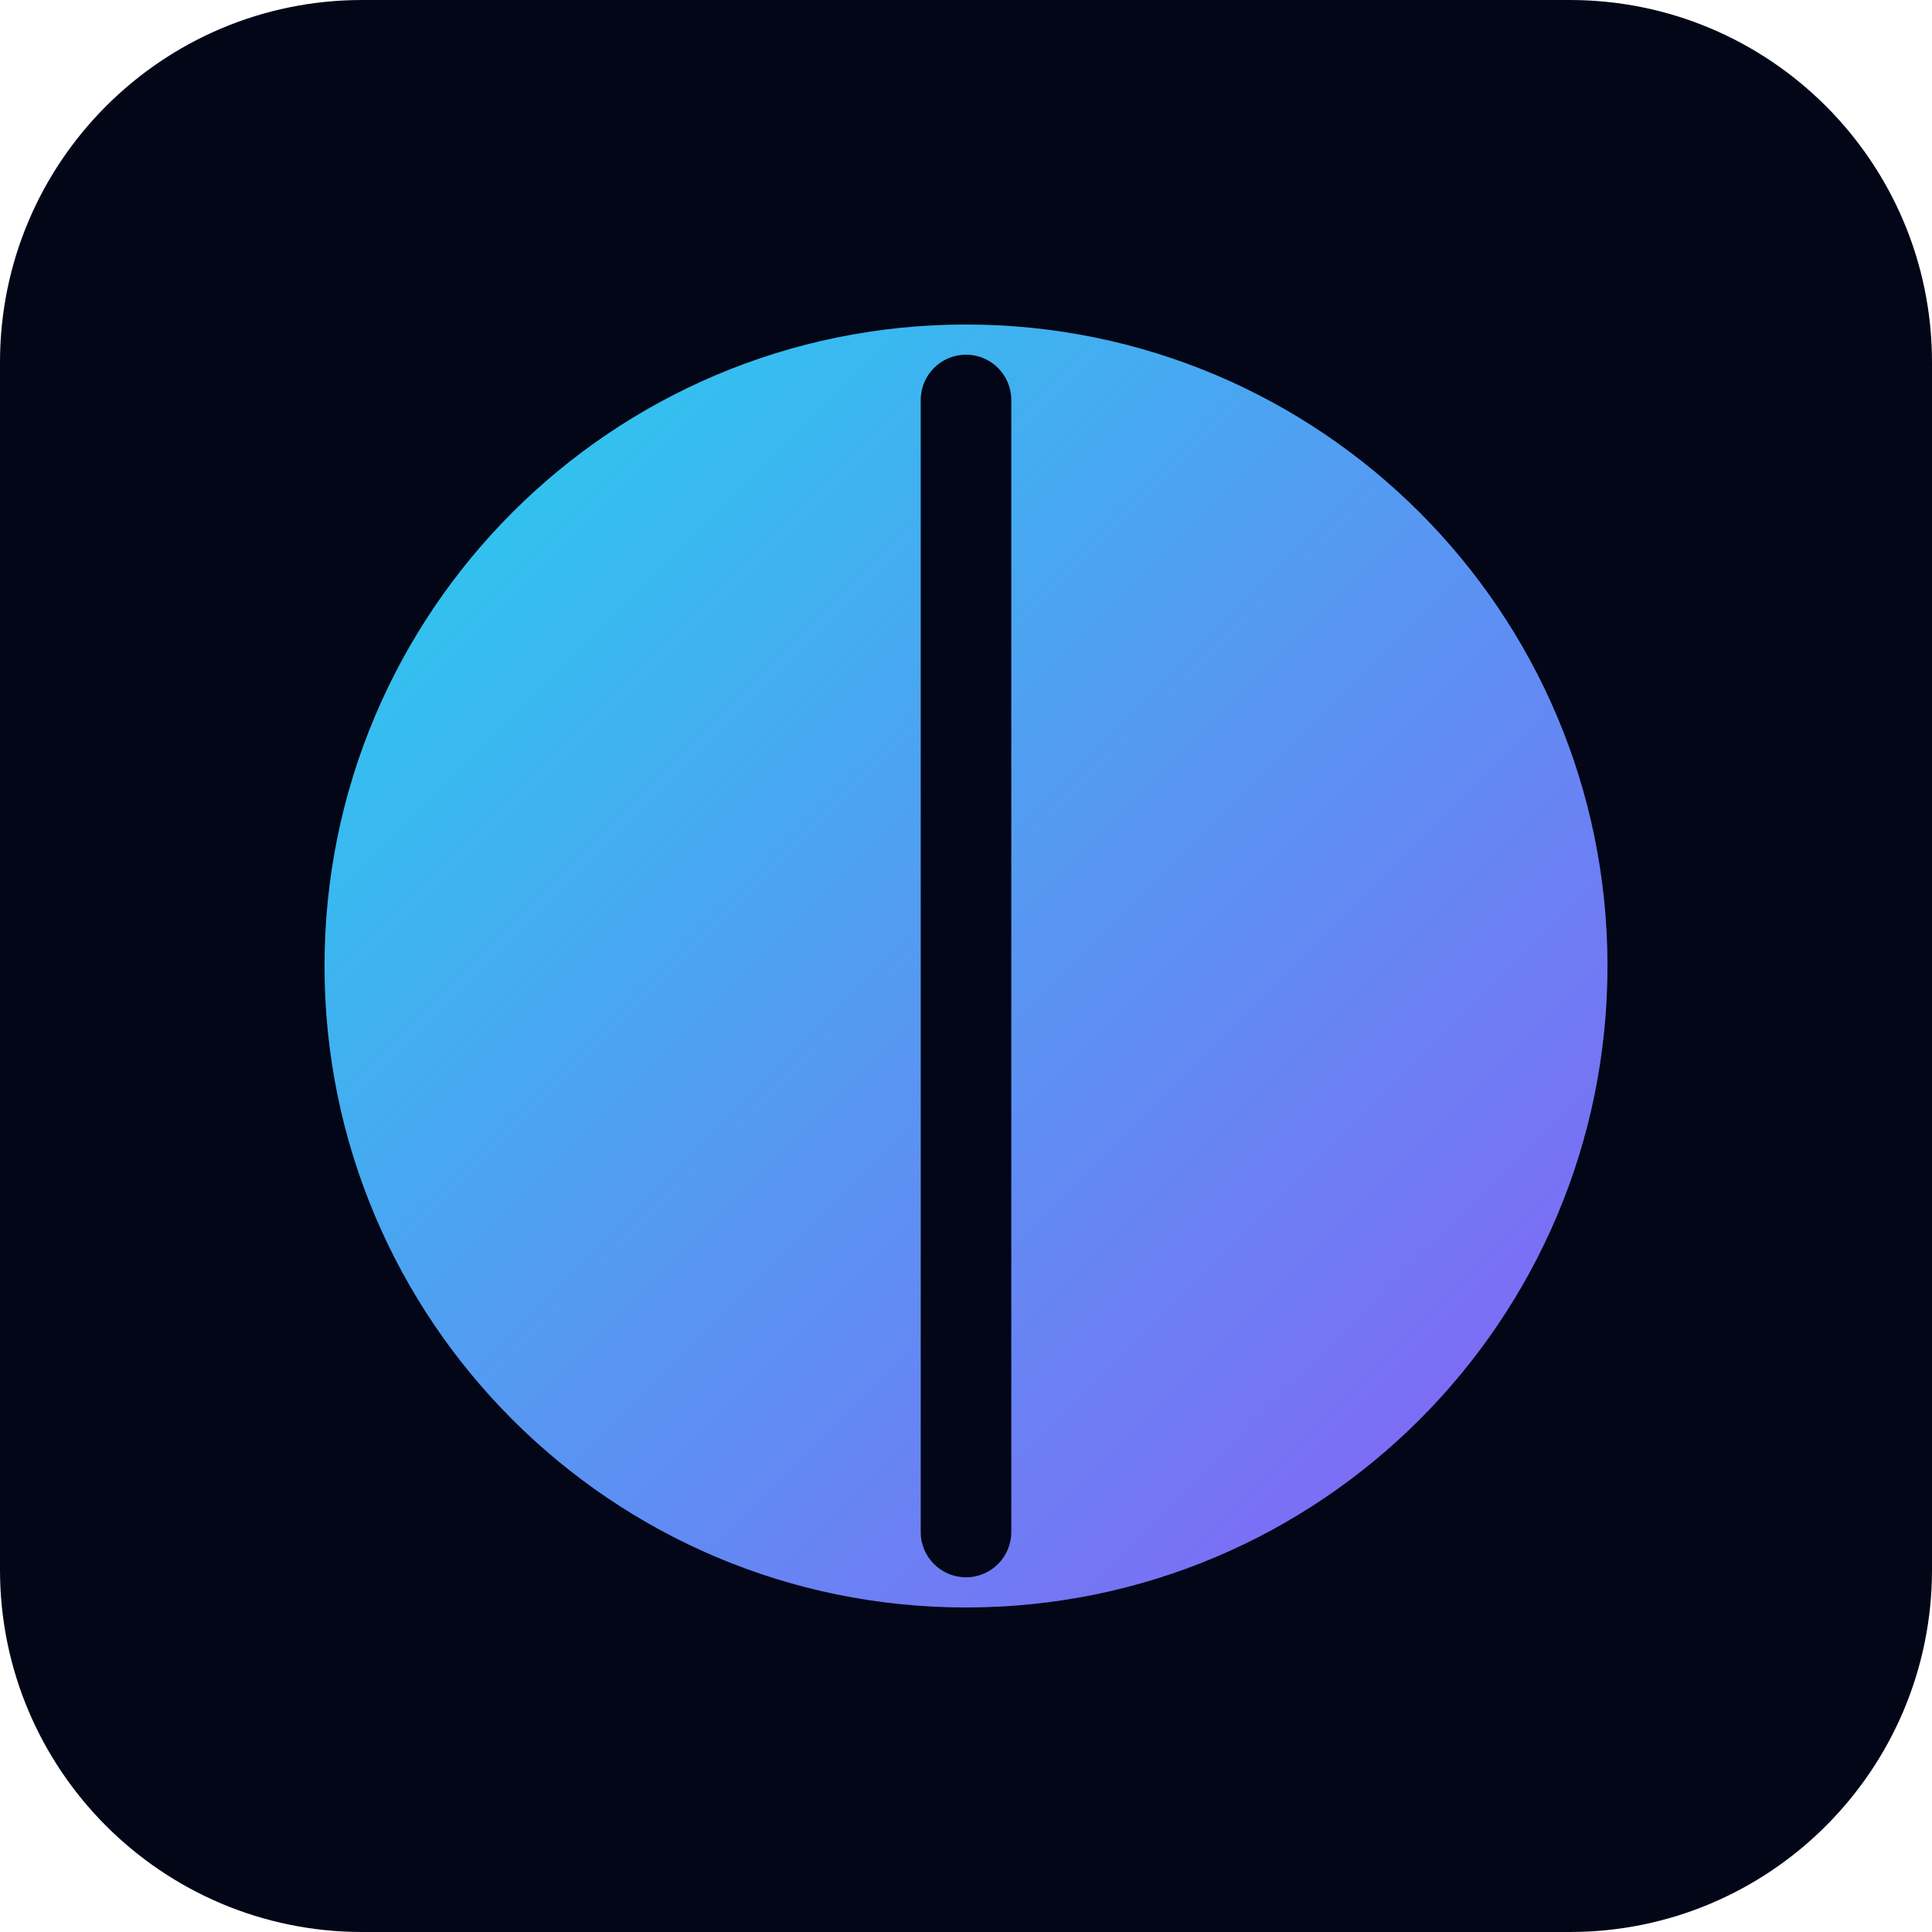
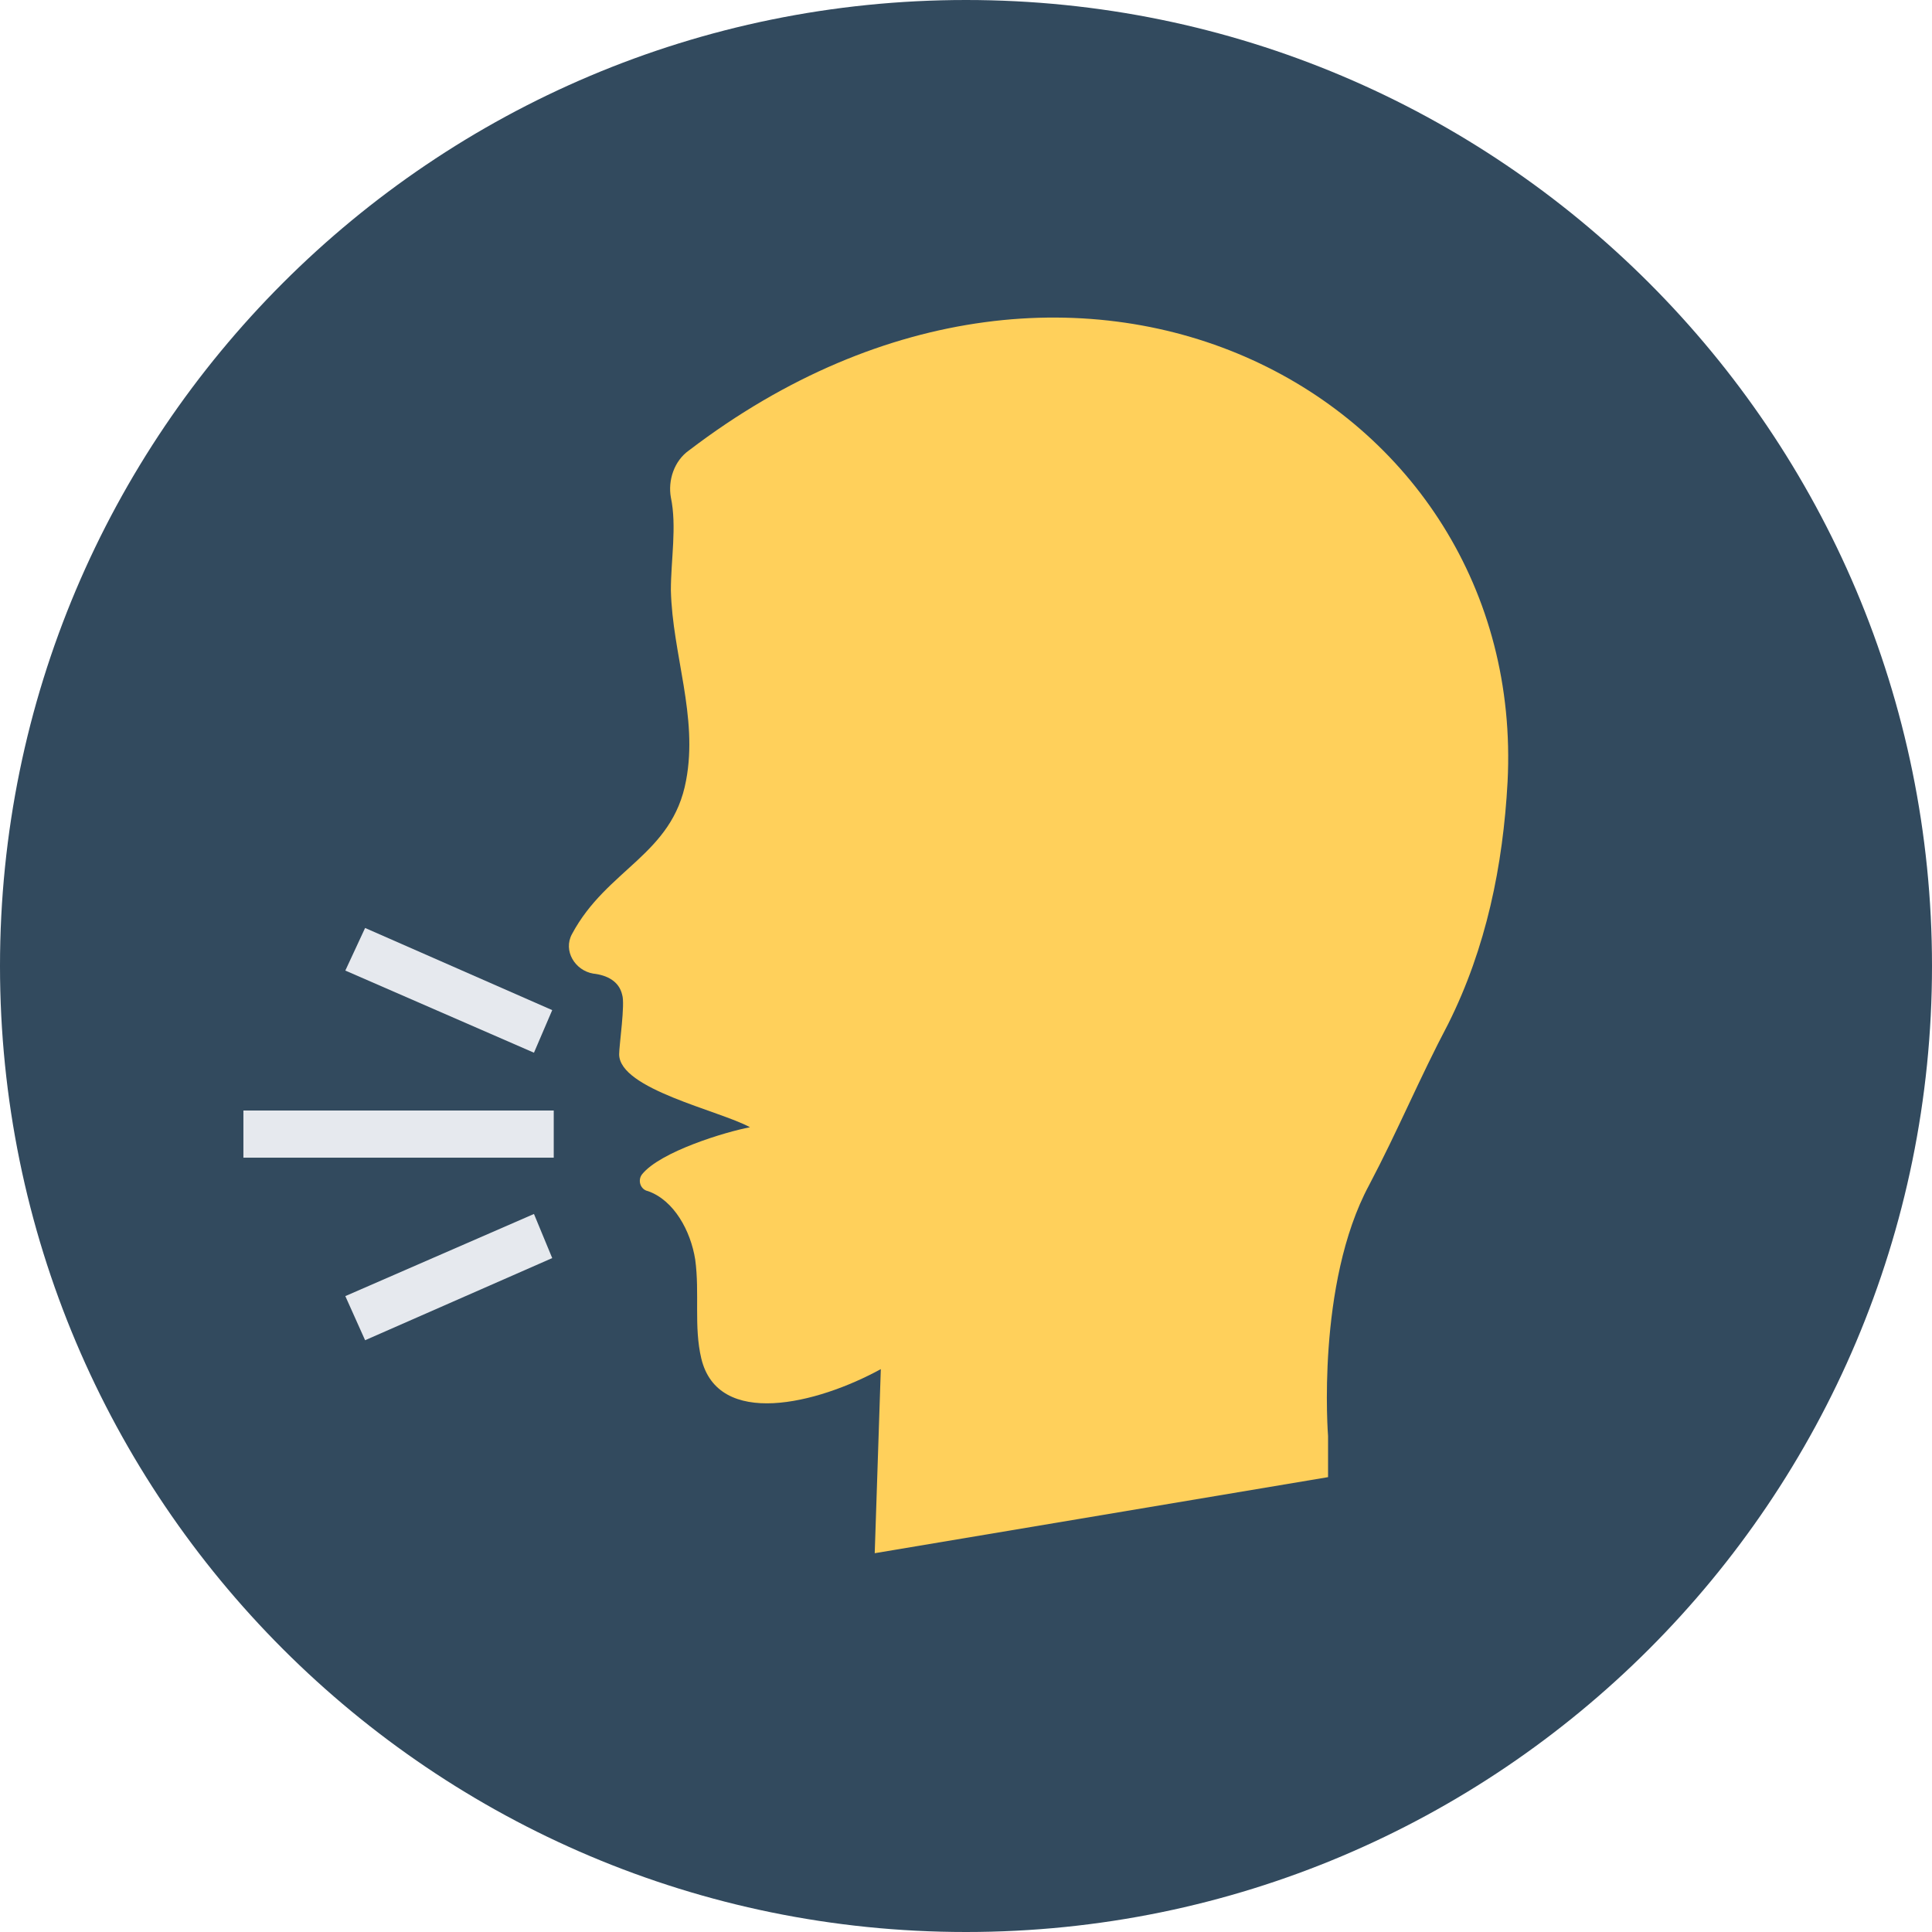
- <svg xmlns="http://www.w3.org/2000/svg" width="512" height="512" viewBox="0 0 512 512">
-   <defs>
-     <linearGradient id="g" x1="0" y1="0" x2="1" y2="1">
-       <stop offset="0%" stop-color="#22d3ee" />
-       <stop offset="100%" stop-color="#8b5cf6" />
-     </linearGradient>
-   </defs>
-   <rect width="512" height="512" rx="96" fill="#020617" />
-   <circle cx="256" cy="256" r="170" fill="url(#g)" />
-   <rect x="244" y="94" width="24" height="324" rx="12" fill="#020617" />
+ <svg xmlns="http://www.w3.org/2000/svg" version="1.1" id="Layer_1" x="0px" y="0px" viewBox="0 0 508 508" style="enable-background:new 0 0 508 508;" xml:space="preserve">
+   <circle style="fill:#324A5E;" cx="254" cy="254" r="254" />
+   <path style="fill:#FFD05B;" d="M181.2,118.4c-4,2.8-5.6,8-4.8,12.4c1.6,7.6,0,16.4,0,24.4c0.4,16.8,7.2,33.2,4,50  c-3.6,19.6-20.8,23.2-30,40.4c-2.4,4.4,0.8,9.6,5.6,10.4c3.6,0.4,6.8,2,7.6,5.6c0.8,2.4-0.8,13.2-0.8,15.6  c0,9.2,26.4,14.8,34.4,19.2c-6.4,1.2-23.6,6.4-28.4,12.4c-1.2,1.6-0.4,4,1.6,4.4c6.8,2.4,11.2,10.4,12.4,18c1.2,8.8-0.4,17.6,1.6,26  c4.4,18.4,30.4,12,47.2,2.8l-1.6,48.4l119.2-20v-10.8c0,0-3.2-40,10.8-66c7.6-14.4,13.2-28,20.8-42.4c10-20,14.4-41.6,15.6-63.6  C401.6,104.4,284,40,181.2,118.4z" />
+   <g>
+     <rect x="64" y="292" style="fill:#E6E9EE;" width="81.6" height="12.4" />
+     <polygon style="fill:#E6E9EE;" points="140.4,276.8 90.8,255.2 96,244 145.2,265.6  " />
+     <polygon style="fill:#E6E9EE;" points="140.4,319.2 90.8,340.8 96,352.4 145.2,330.8  " />
+   </g>
+   <g>
+ </g>
+   <g>
+ </g>
+   <g>
+ </g>
+   <g>
+ </g>
+   <g>
+ </g>
+   <g>
+ </g>
+   <g>
+ </g>
+   <g>
+ </g>
+   <g>
+ </g>
+   <g>
+ </g>
+   <g>
+ </g>
+   <g>
+ </g>
+   <g>
+ </g>
+   <g>
+ </g>
+   <g>
+ </g>
</svg>
